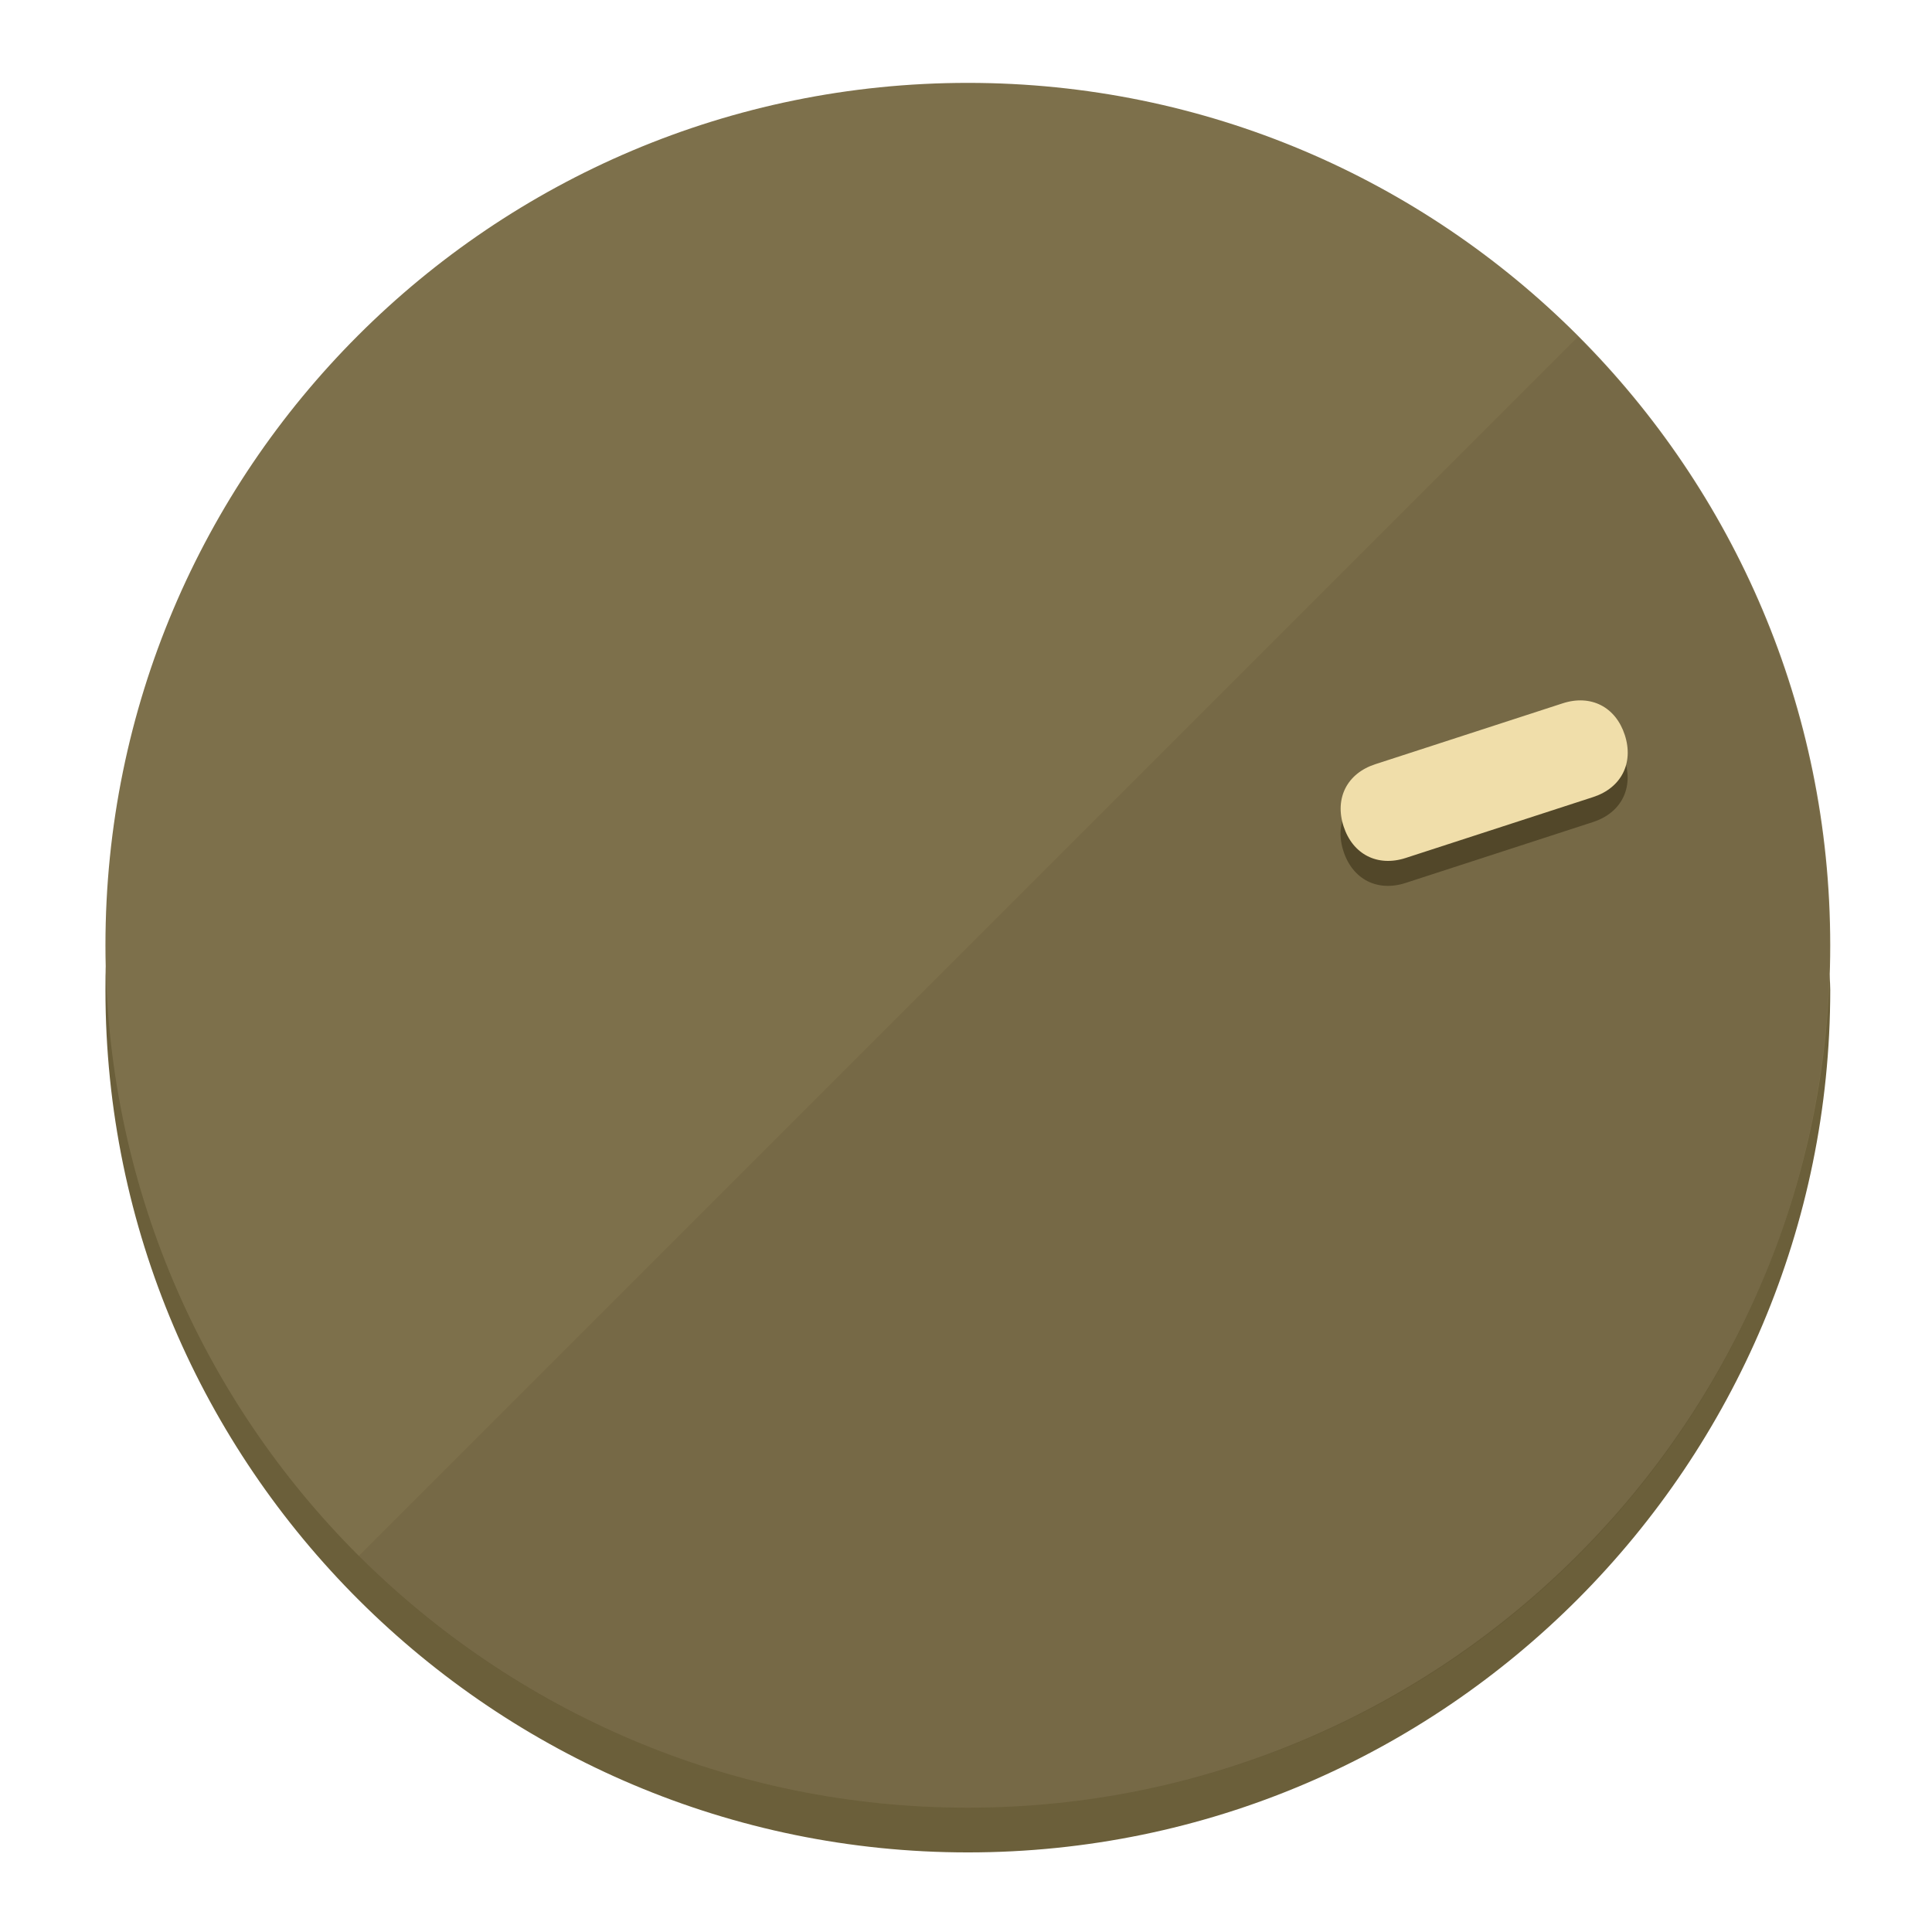
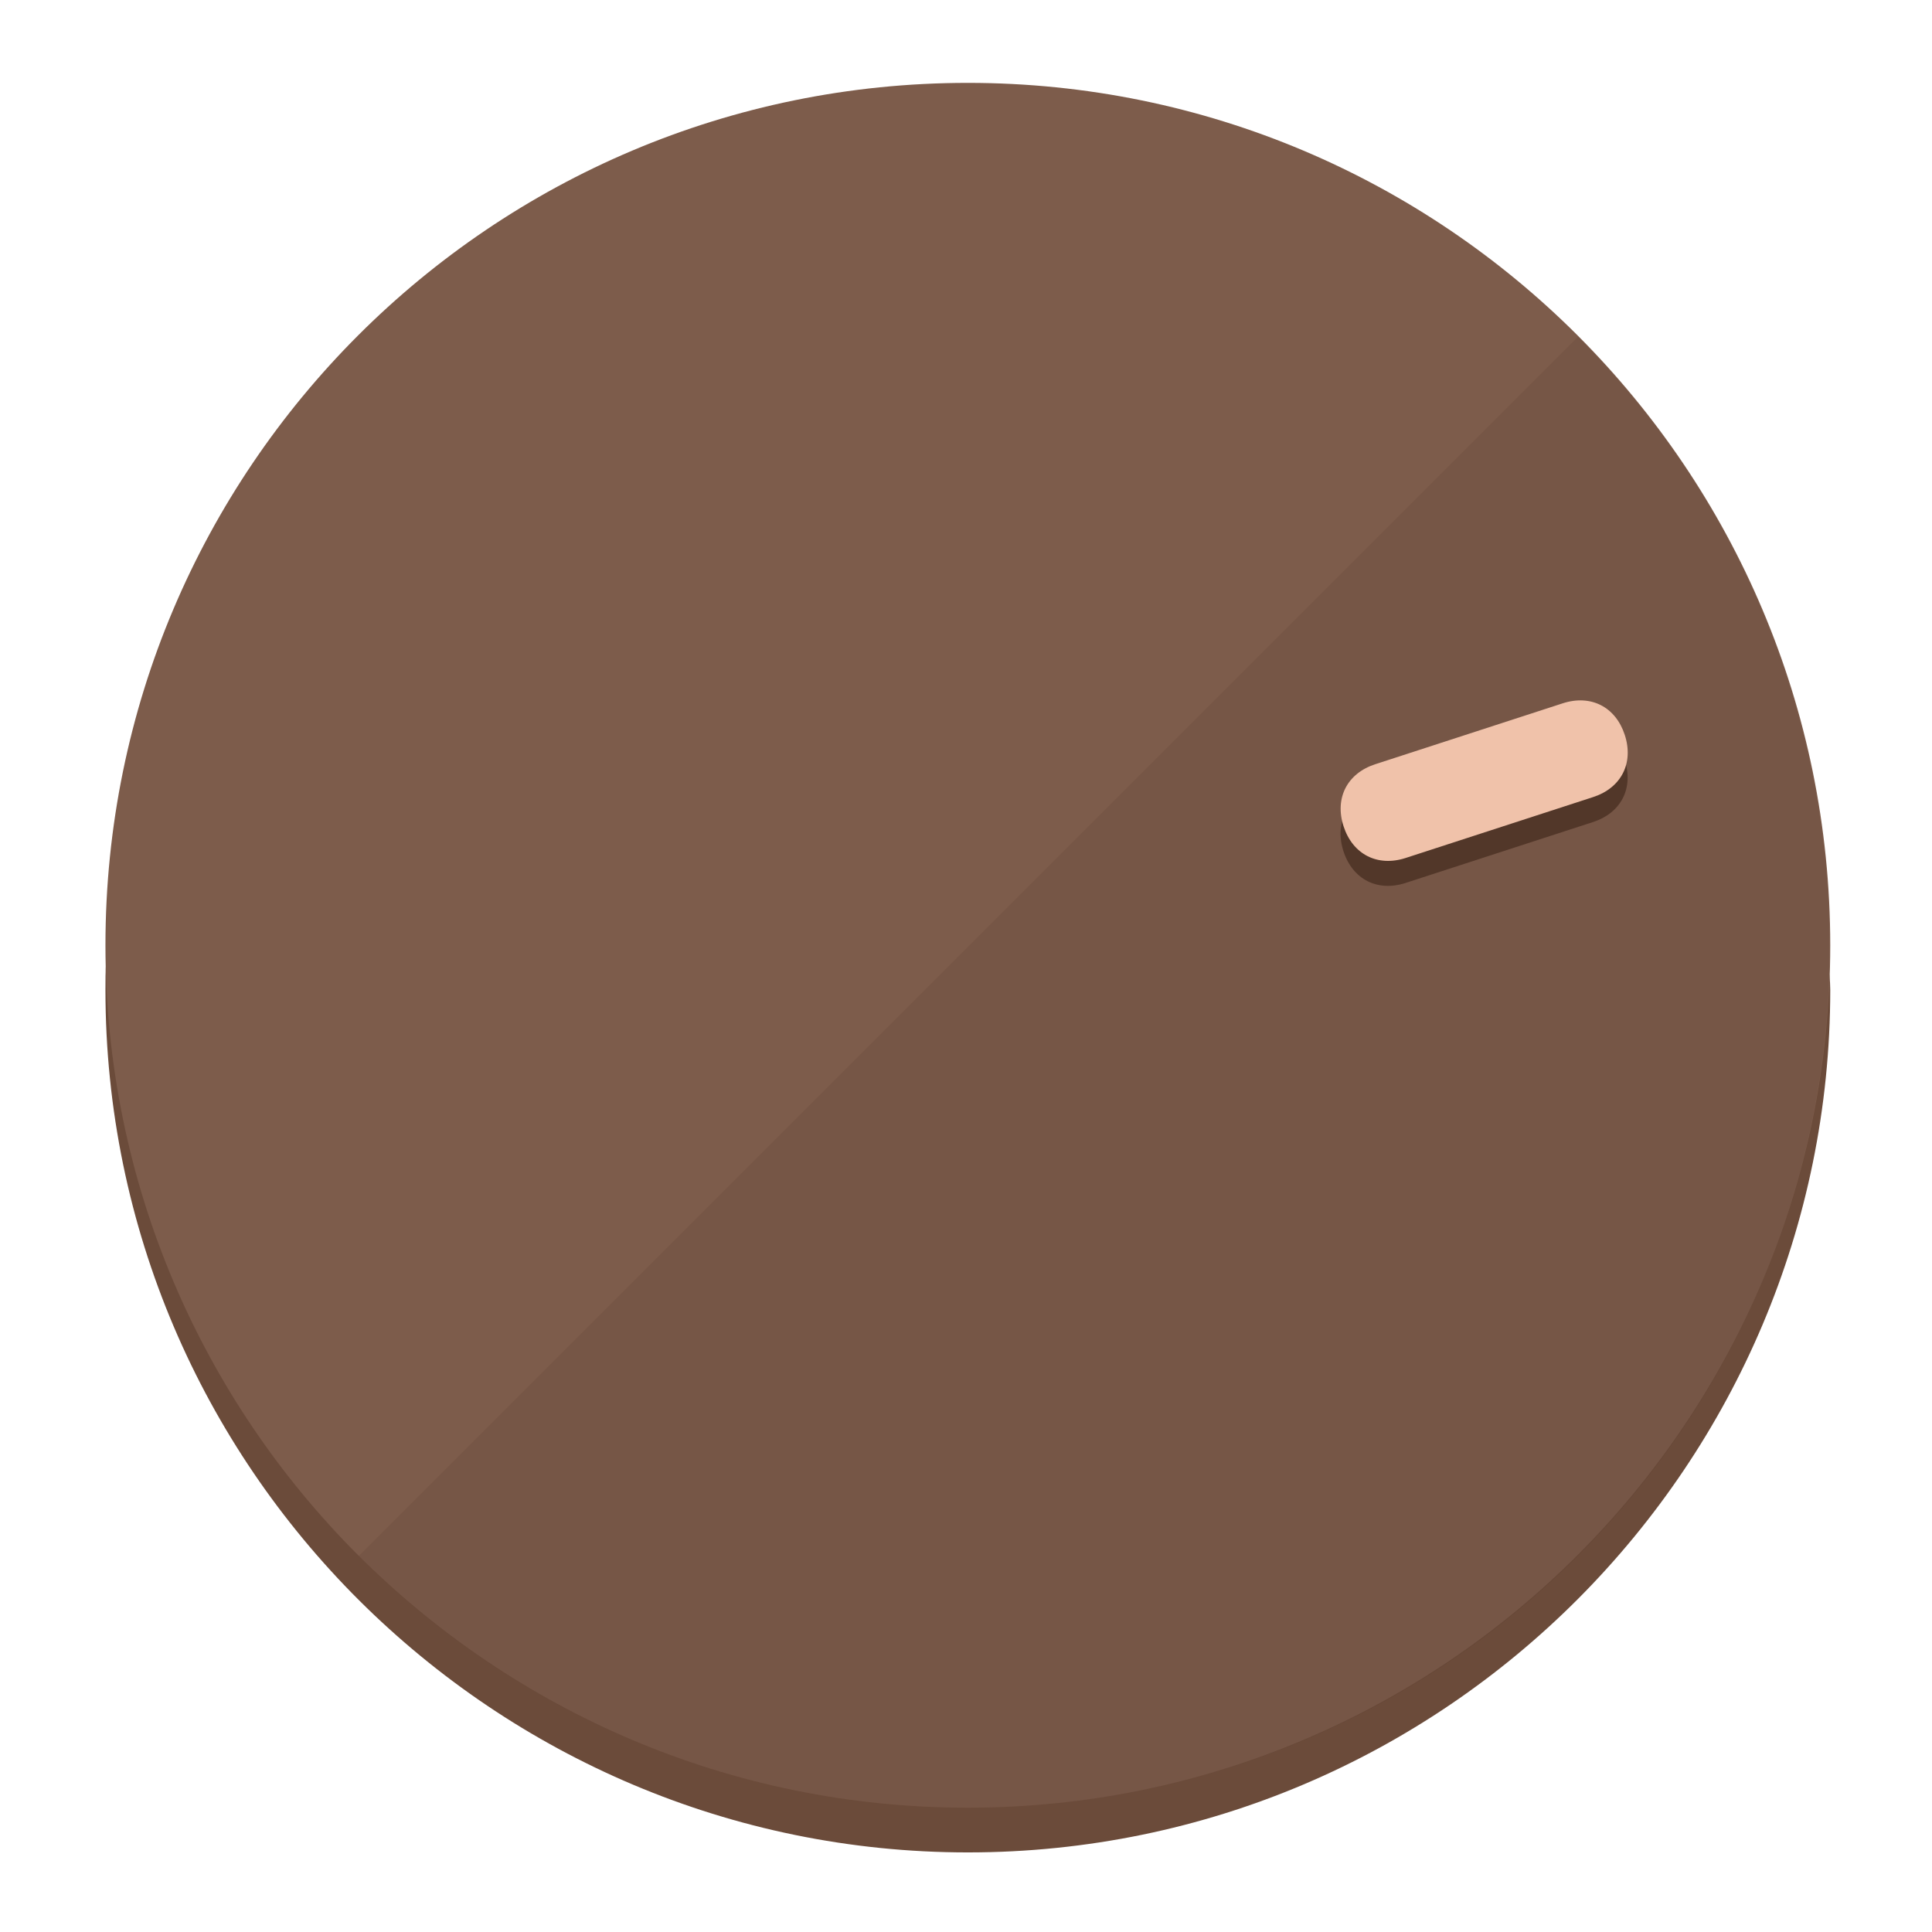
<svg xmlns="http://www.w3.org/2000/svg" height="120px" width="120px" version="1.1" id="Layer_1" viewBox="0 0 496.8 496.8" xml:space="preserve">
  <defs id="defs23" />
  <g id="g3158">
-     <path style="display:inline;fill:#6B5F3A;fill-opacity:1;stroke-width:1.584" d="m 248.875,445.92 c 116.582,0 212.89,-91.238 220.493,-205.286 0,5.069 1.267,8.87 1.267,13.939 0,121.651 -98.842,221.76 -221.76,221.76 -121.651,0 -221.76,-98.842 -221.76,-221.76 0,-5.069 0,-8.87 1.267,-13.939 7.603,114.048 103.91,205.286 220.493,205.286 z" id="path8" />
-     <circle style="display:inline;fill:#7D704B;fill-opacity:1;stroke-width:1.584" cx="248.875" cy="243.071" r="221.76" id="circle12" />
-     <path style="display:inline;fill:#524729;fill-opacity:0.154;stroke-width:1.587" d="m 405.744,86.606 c 86.308,86.308 86.308,227.193 0,313.5 -86.308,86.308 -227.193,86.308 -313.5,0" id="path14" />
+     <path style="display:inline;fill:#6B4B3A;fill-opacity:1;stroke-width:1.584" d="m 248.875,445.92 c 116.582,0 212.89,-91.238 220.493,-205.286 0,5.069 1.267,8.87 1.267,13.939 0,121.651 -98.842,221.76 -221.76,221.76 -121.651,0 -221.76,-98.842 -221.76,-221.76 0,-5.069 0,-8.87 1.267,-13.939 7.603,114.048 103.91,205.286 220.493,205.286 z" id="path8" />
+     <circle style="display:inline;fill:#7D5C4B;fill-opacity:1;stroke-width:1.584" cx="248.875" cy="243.071" r="221.76" id="circle12" />
+     <path style="display:inline;fill:#523729;fill-opacity:0.154;stroke-width:1.587" d="m 405.744,86.606 c 86.308,86.308 86.308,227.193 0,313.5 -86.308,86.308 -227.193,86.308 -313.5,0" id="path14" />
  </g>
  <g id="g3198">
    <circle style="display:none;fill:#000000;fill-opacity:0;stroke-width:1.584" cx="308.441" cy="-161.035" r="221.76" id="circle12-3" transform="rotate(72)" />
-     <path style="display:inline;fill:#524729;fill-opacity:1;stroke-width:1.584" d="m 361.436,227.043 c -7.231,2.35 -13.618,-0.905 -15.968,-8.136 v 0 c -2.35,-7.231 0.905,-13.618 8.136,-15.968 l 48.207,-15.663 c 7.231,-2.349 13.618,0.905 15.968,8.136 v 0 c 2.35,7.231 -0.905,13.618 -8.136,15.968 z" id="path3789" />
-     <path style="display:inline;fill:#F0DEAA;stroke-width:1.584" d="m 361.461,220.621 c -7.231,2.349 -13.618,-0.905 -15.968,-8.136 v 0 c -2.35,-7.231 0.905,-13.618 8.136,-15.968 l 48.207,-15.663 c 7.231,-2.35 13.618,0.905 15.968,8.136 v 0 c 2.35,7.231 -0.905,13.618 -8.136,15.968 z" id="path915" />
+     <path style="display:inline;fill:#523729;fill-opacity:1;stroke-width:1.584" d="m 361.436,227.043 c -7.231,2.35 -13.618,-0.905 -15.968,-8.136 v 0 c -2.35,-7.231 0.905,-13.618 8.136,-15.968 l 48.207,-15.663 c 7.231,-2.349 13.618,0.905 15.968,8.136 v 0 c 2.35,7.231 -0.905,13.618 -8.136,15.968 z" id="path3789" />
+     <path style="display:inline;fill:#F0C2AA;stroke-width:1.584" d="m 361.461,220.621 c -7.231,2.349 -13.618,-0.905 -15.968,-8.136 v 0 c -2.35,-7.231 0.905,-13.618 8.136,-15.968 l 48.207,-15.663 c 7.231,-2.35 13.618,0.905 15.968,8.136 v 0 c 2.35,7.231 -0.905,13.618 -8.136,15.968 z" id="path915" />
  </g>
</svg>
